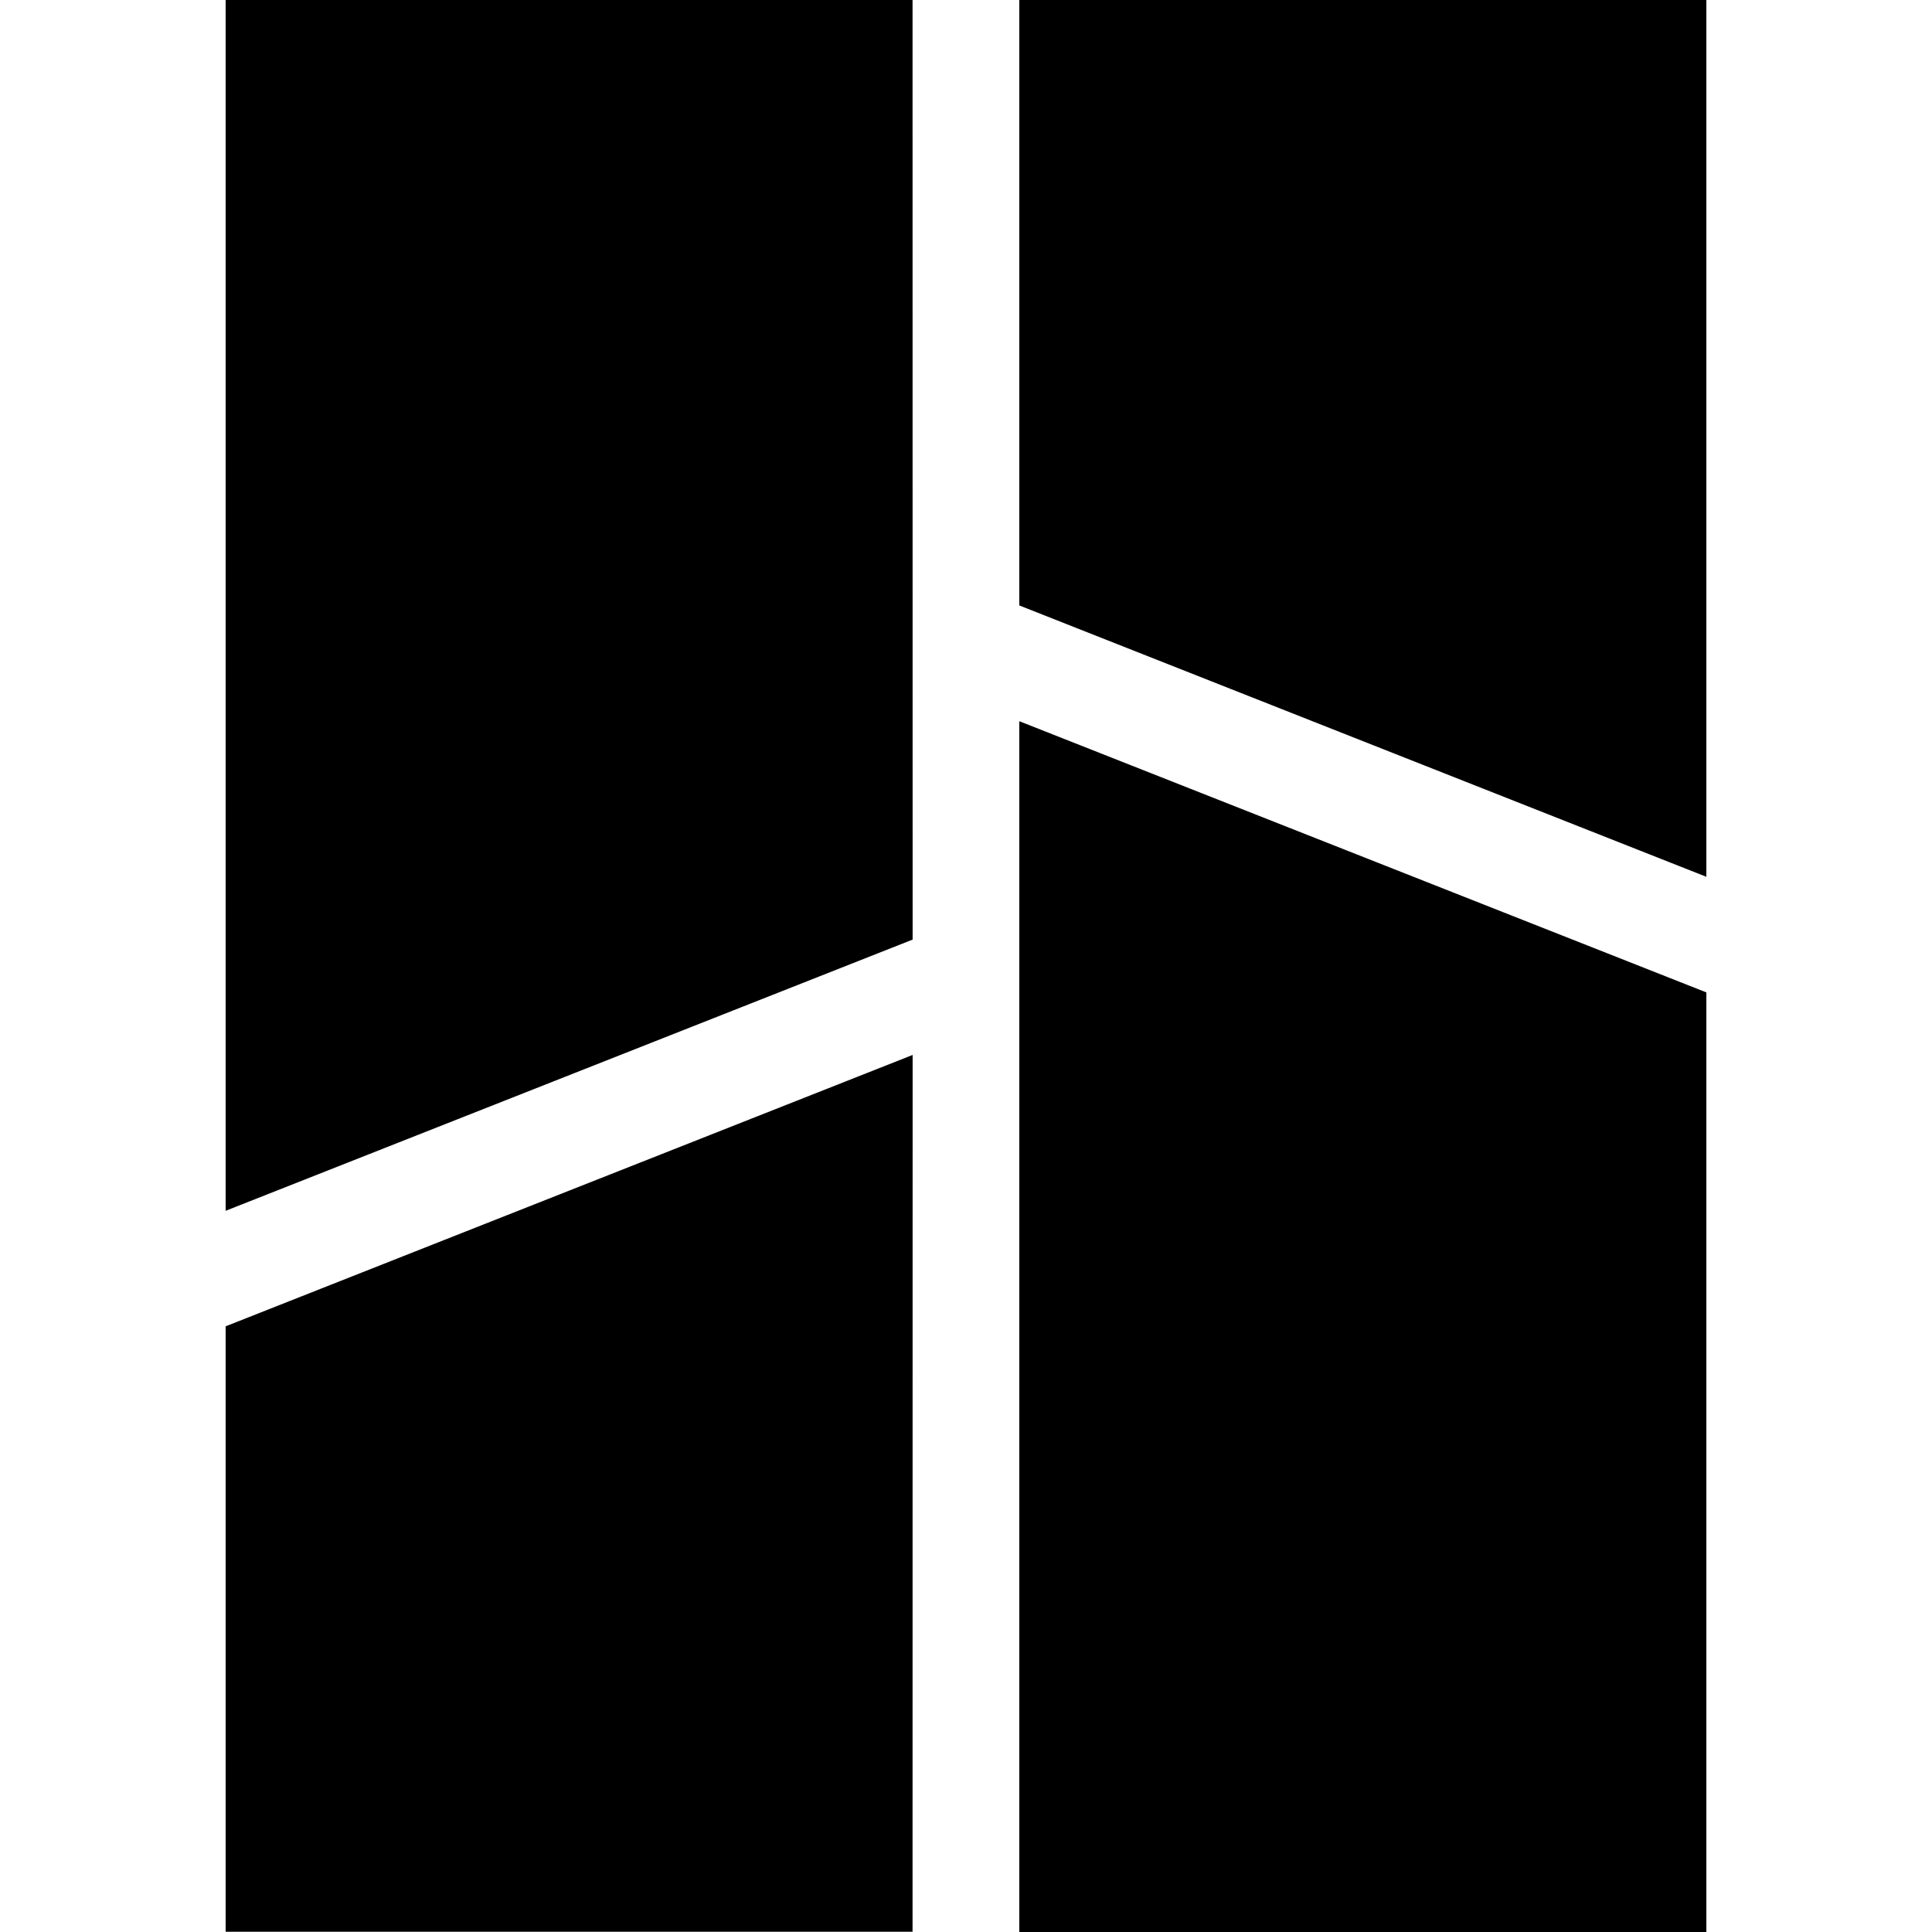
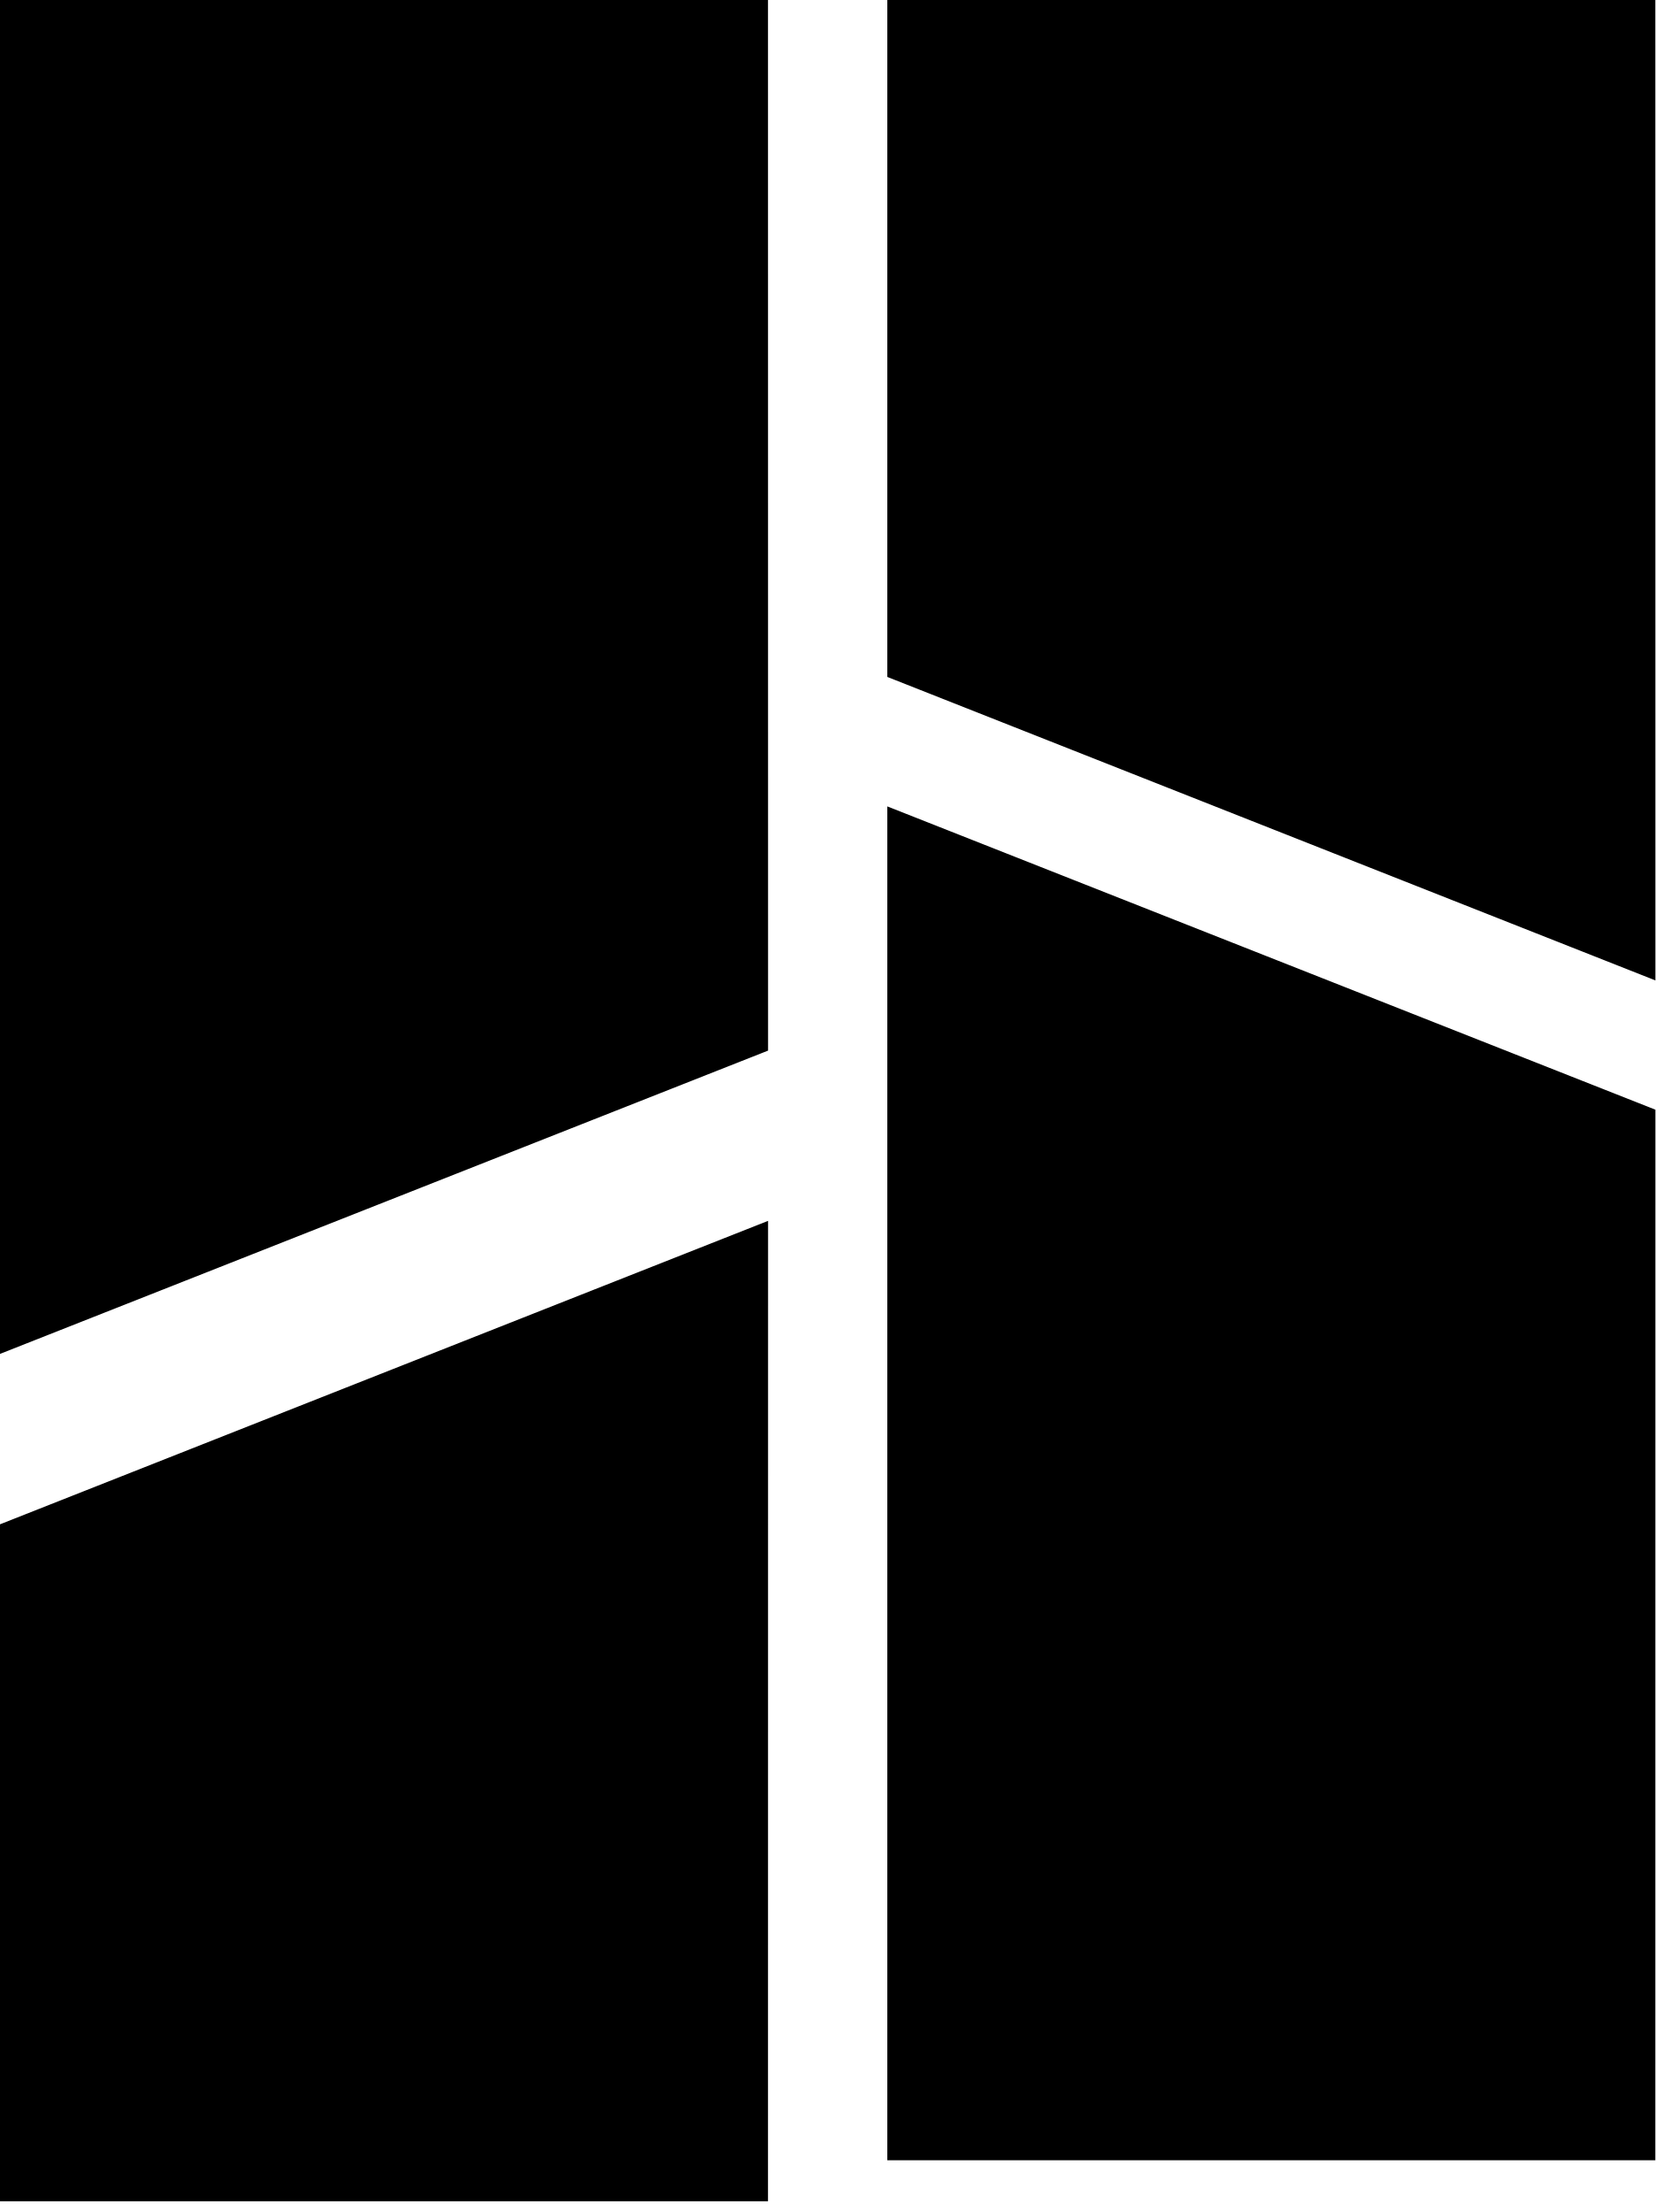
- <svg xmlns="http://www.w3.org/2000/svg" role="img" viewBox="0 0 24 24">
-   <path d="M12.662 24V8.959l8.535 3.369V24zm-9.859-.003v-7.521l8.534-3.371-.001 10.892zM2.803 0h8.533l.001 11.672-8.534 3.369zm9.859 0h8.535v10.892l-8.535-3.371z" />
+ <svg xmlns="http://www.w3.org/2000/svg" width="128" height="171" viewBox="0 0 128 171" fill="none">
+   <path fill-rule="evenodd" clip-rule="evenodd" d="M68.609 167.003H127.994L128 85.786L68.609 62.34V167.003Z" fill="black" />
+   <path fill-rule="evenodd" clip-rule="evenodd" d="M68.609 0V52.331L128 75.792L127.994 0H68.609Z" fill="black" />
+   <path fill-rule="evenodd" clip-rule="evenodd" d="M0 0V104.664L59.389 81.217L59.383 0H0Z" fill="black" />
+   <path fill-rule="evenodd" clip-rule="evenodd" d="M0 170.169H59.383L59.389 94.379L0 117.838V170.169Z" fill="black" />
</svg>
